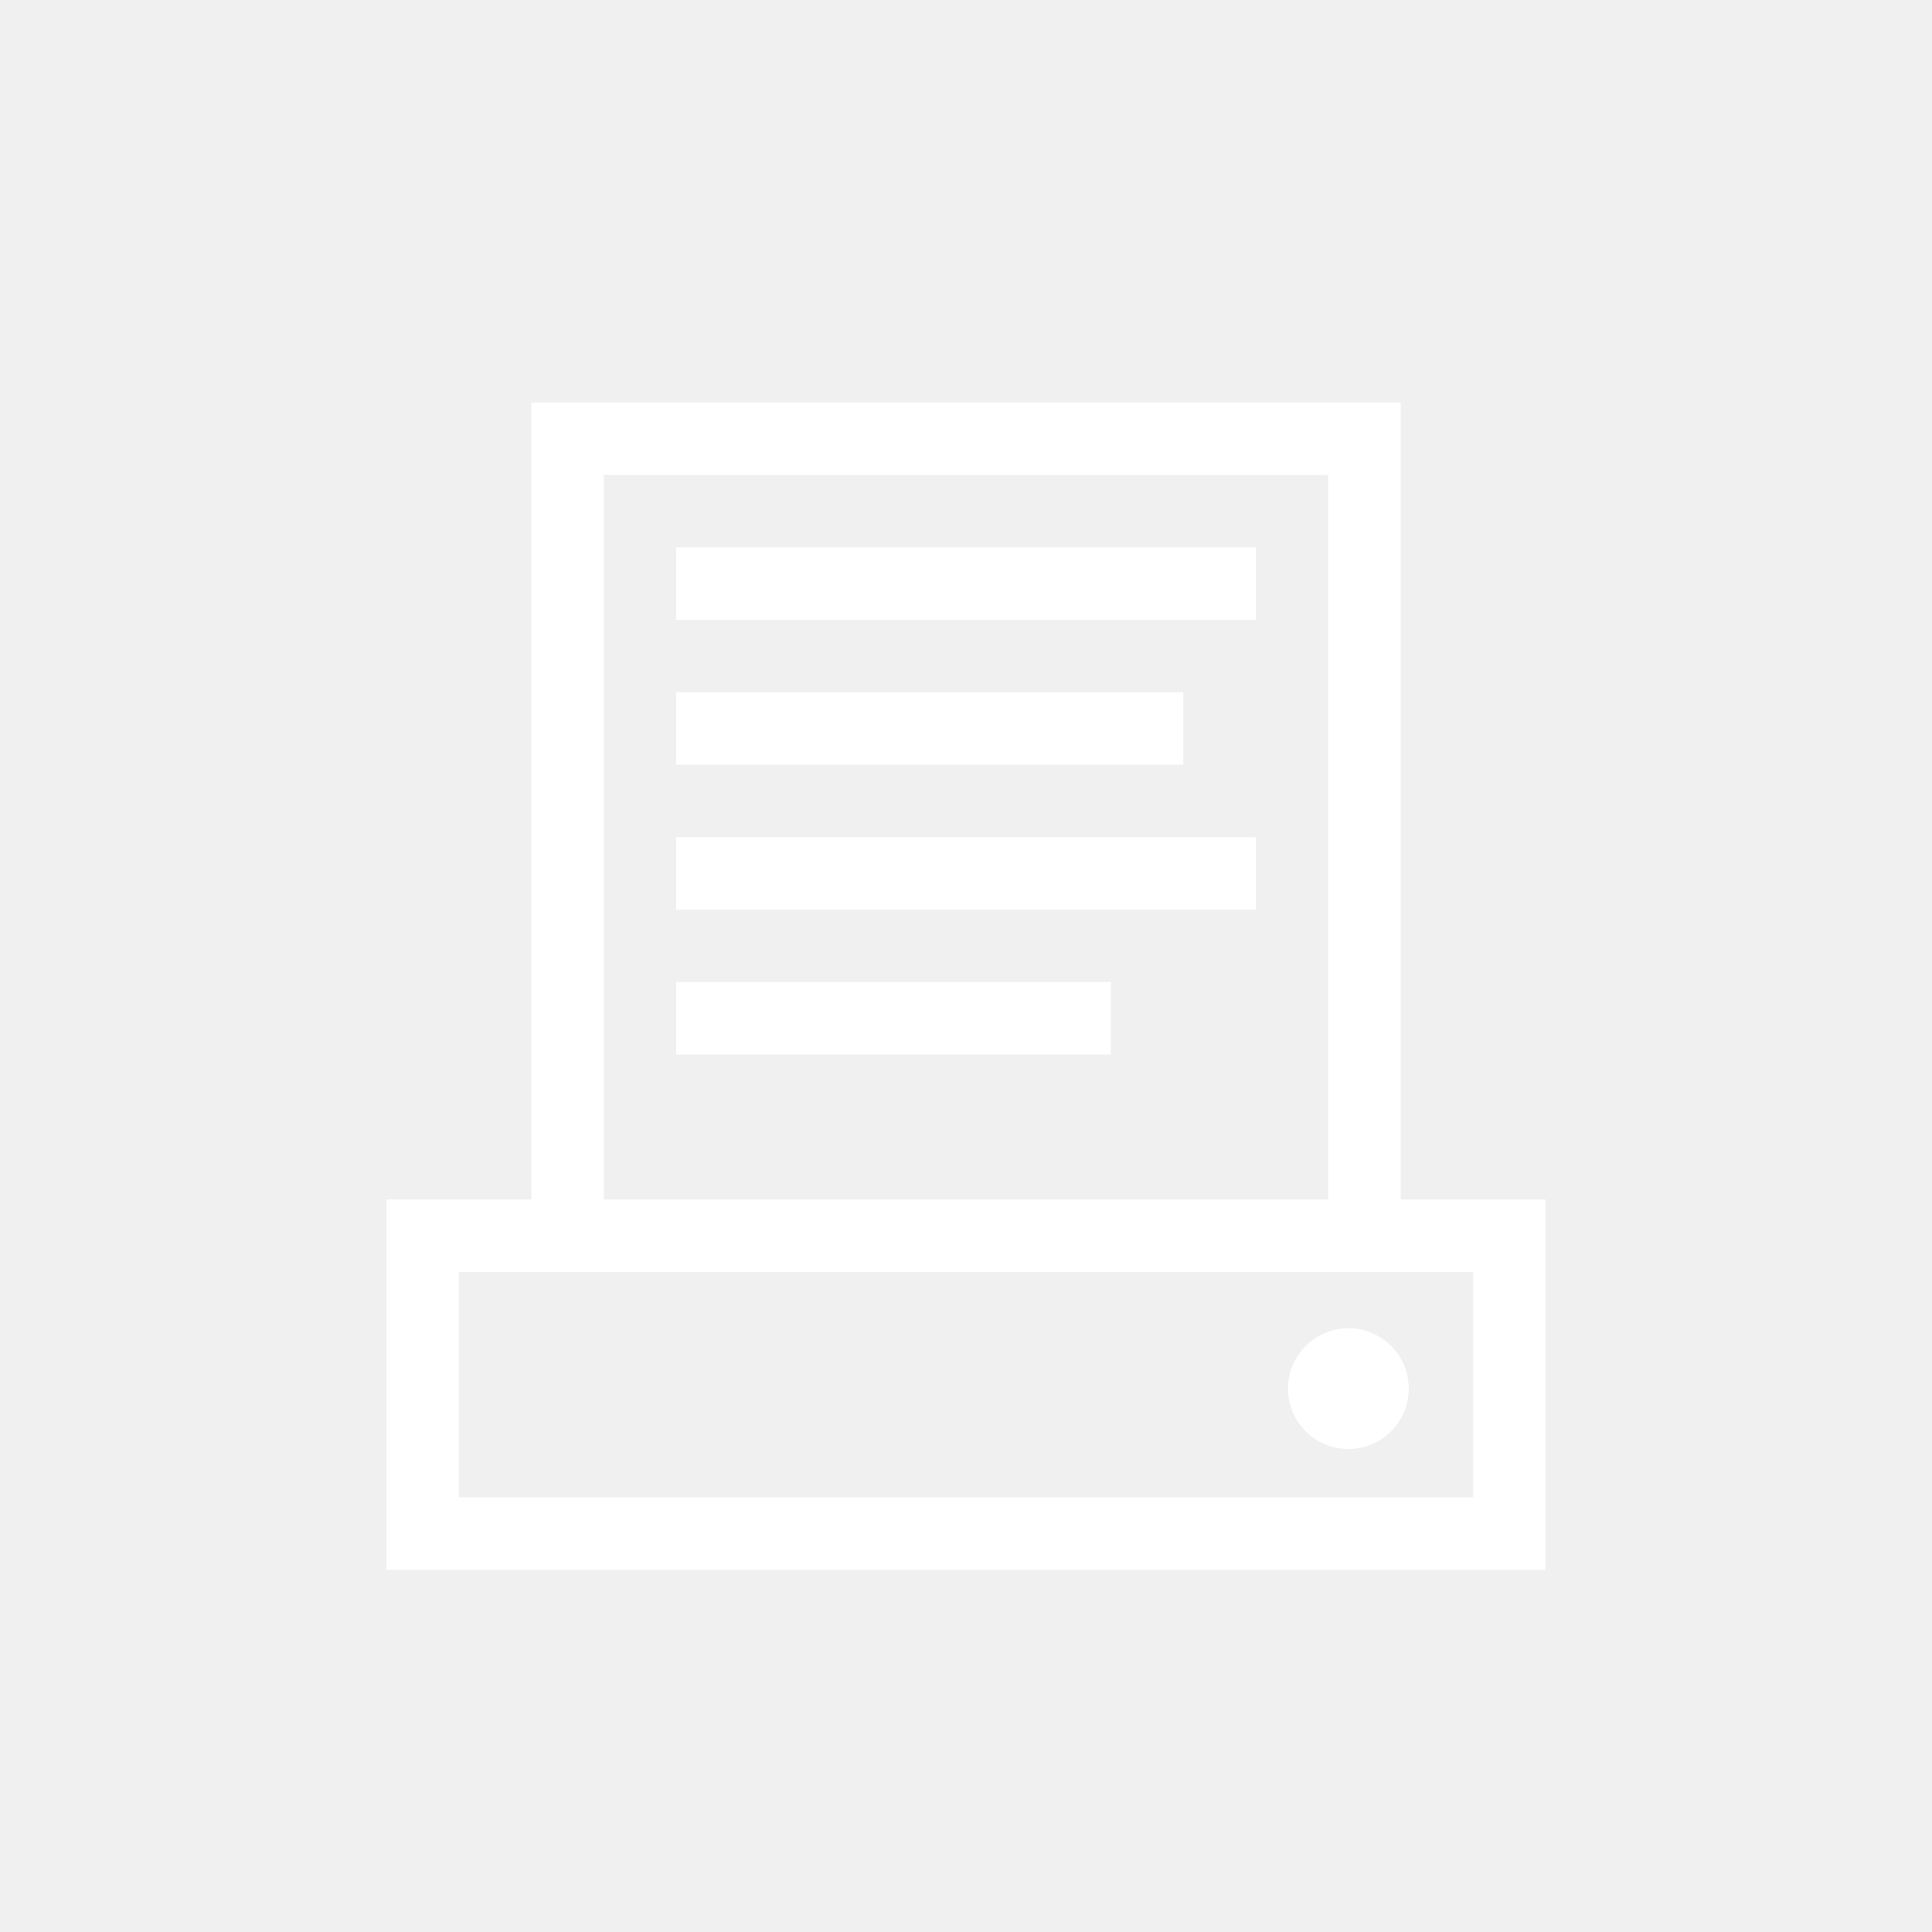
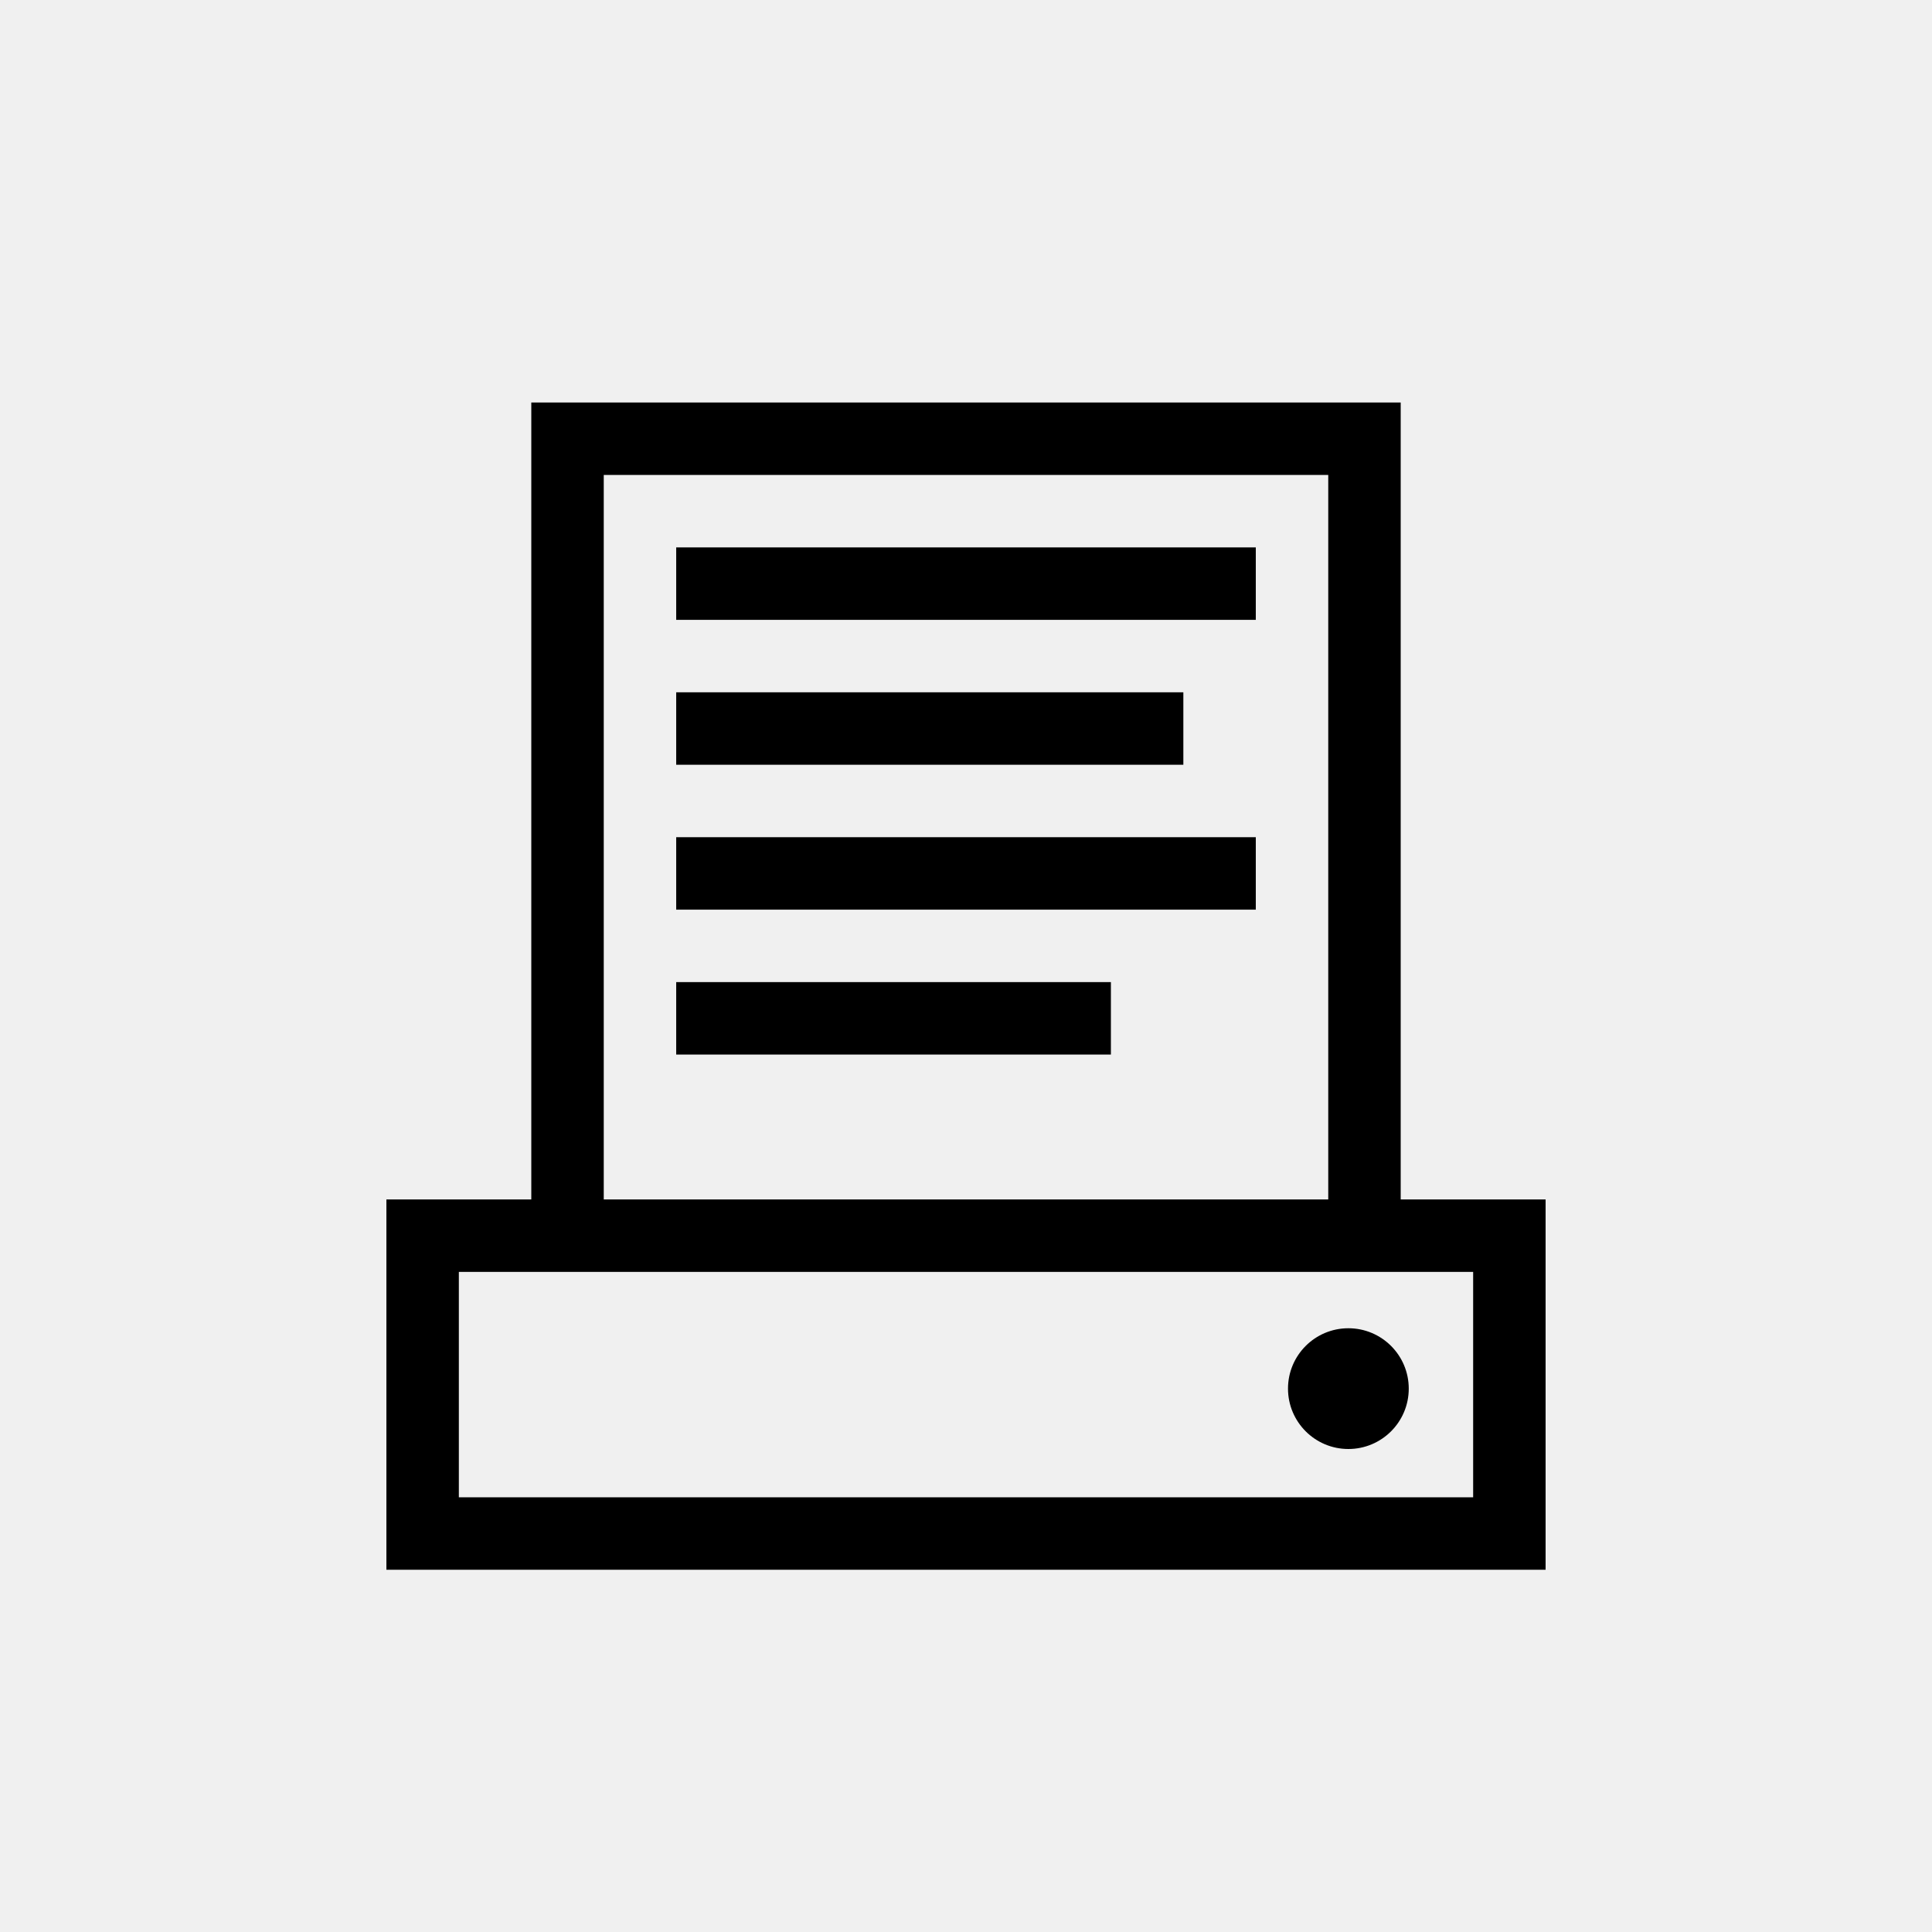
<svg xmlns="http://www.w3.org/2000/svg" width="48" height="48" viewBox="0 0 48 48">
  <g fill="none" fill-rule="evenodd">
-     <path fill="#FFFFFF" d="M36.6,31.6 L36.6,37.2 L11.4,37.2 L11.4,31.6 L36.6,31.6 Z M15,29.8 L33,29.8 L33,11.8 L15,11.8 L15,29.8 Z M9.6,39 L38.4,39 L38.4,29.8 L34.8,29.8 L34.8,10 L13.2,10 L13.2,29.8 L9.6,29.8 L9.6,39 Z" />
-     <polygon fill="#FFFFFF" points="16.8 15.4 31.2 15.4 31.2 13.6 16.8 13.6" />
-     <polygon fill="#FFFFFF" points="16.8 19 29.4 19 29.4 17.2 16.8 17.2" />
-     <polygon fill="#FFFFFF" points="16.8 22.6 31.2 22.6 31.2 20.8 16.8 20.8" />
-     <polygon fill="#FFFFFF" points="16.8 26.2 27.6 26.2 27.6 24.4 16.8 24.4" />
-     <circle cx="33.5" cy="34.5" r="1.5" fill="#FFFFFF" />
+     <path fill="#000000" d="M36.6,31.6 L36.6,37.2 L11.4,37.2 L11.4,31.6 L36.6,31.6 Z M15,29.8 L33,29.8 L33,11.8 L15,11.8 L15,29.8 Z M9.6,39 L38.4,39 L38.4,29.8 L34.8,29.8 L34.8,10 L13.2,10 L13.2,29.8 L9.6,29.8 L9.6,39 Z" />
+     <polygon fill="#000000" points="16.8 15.4 31.2 15.4 31.2 13.6 16.8 13.6" />
+     <polygon fill="#000000" points="16.8 19 29.4 19 29.4 17.2 16.8 17.2" />
+     <polygon fill="#000000" points="16.8 22.6 31.2 22.6 31.2 20.8 16.8 20.8" />
+     <polygon fill="#000000" points="16.8 26.2 27.6 26.2 27.6 24.4 16.8 24.4" />
+     <circle cx="33.5" cy="34.5" r="1.5" fill="#000000" />
  </g>
</svg>
